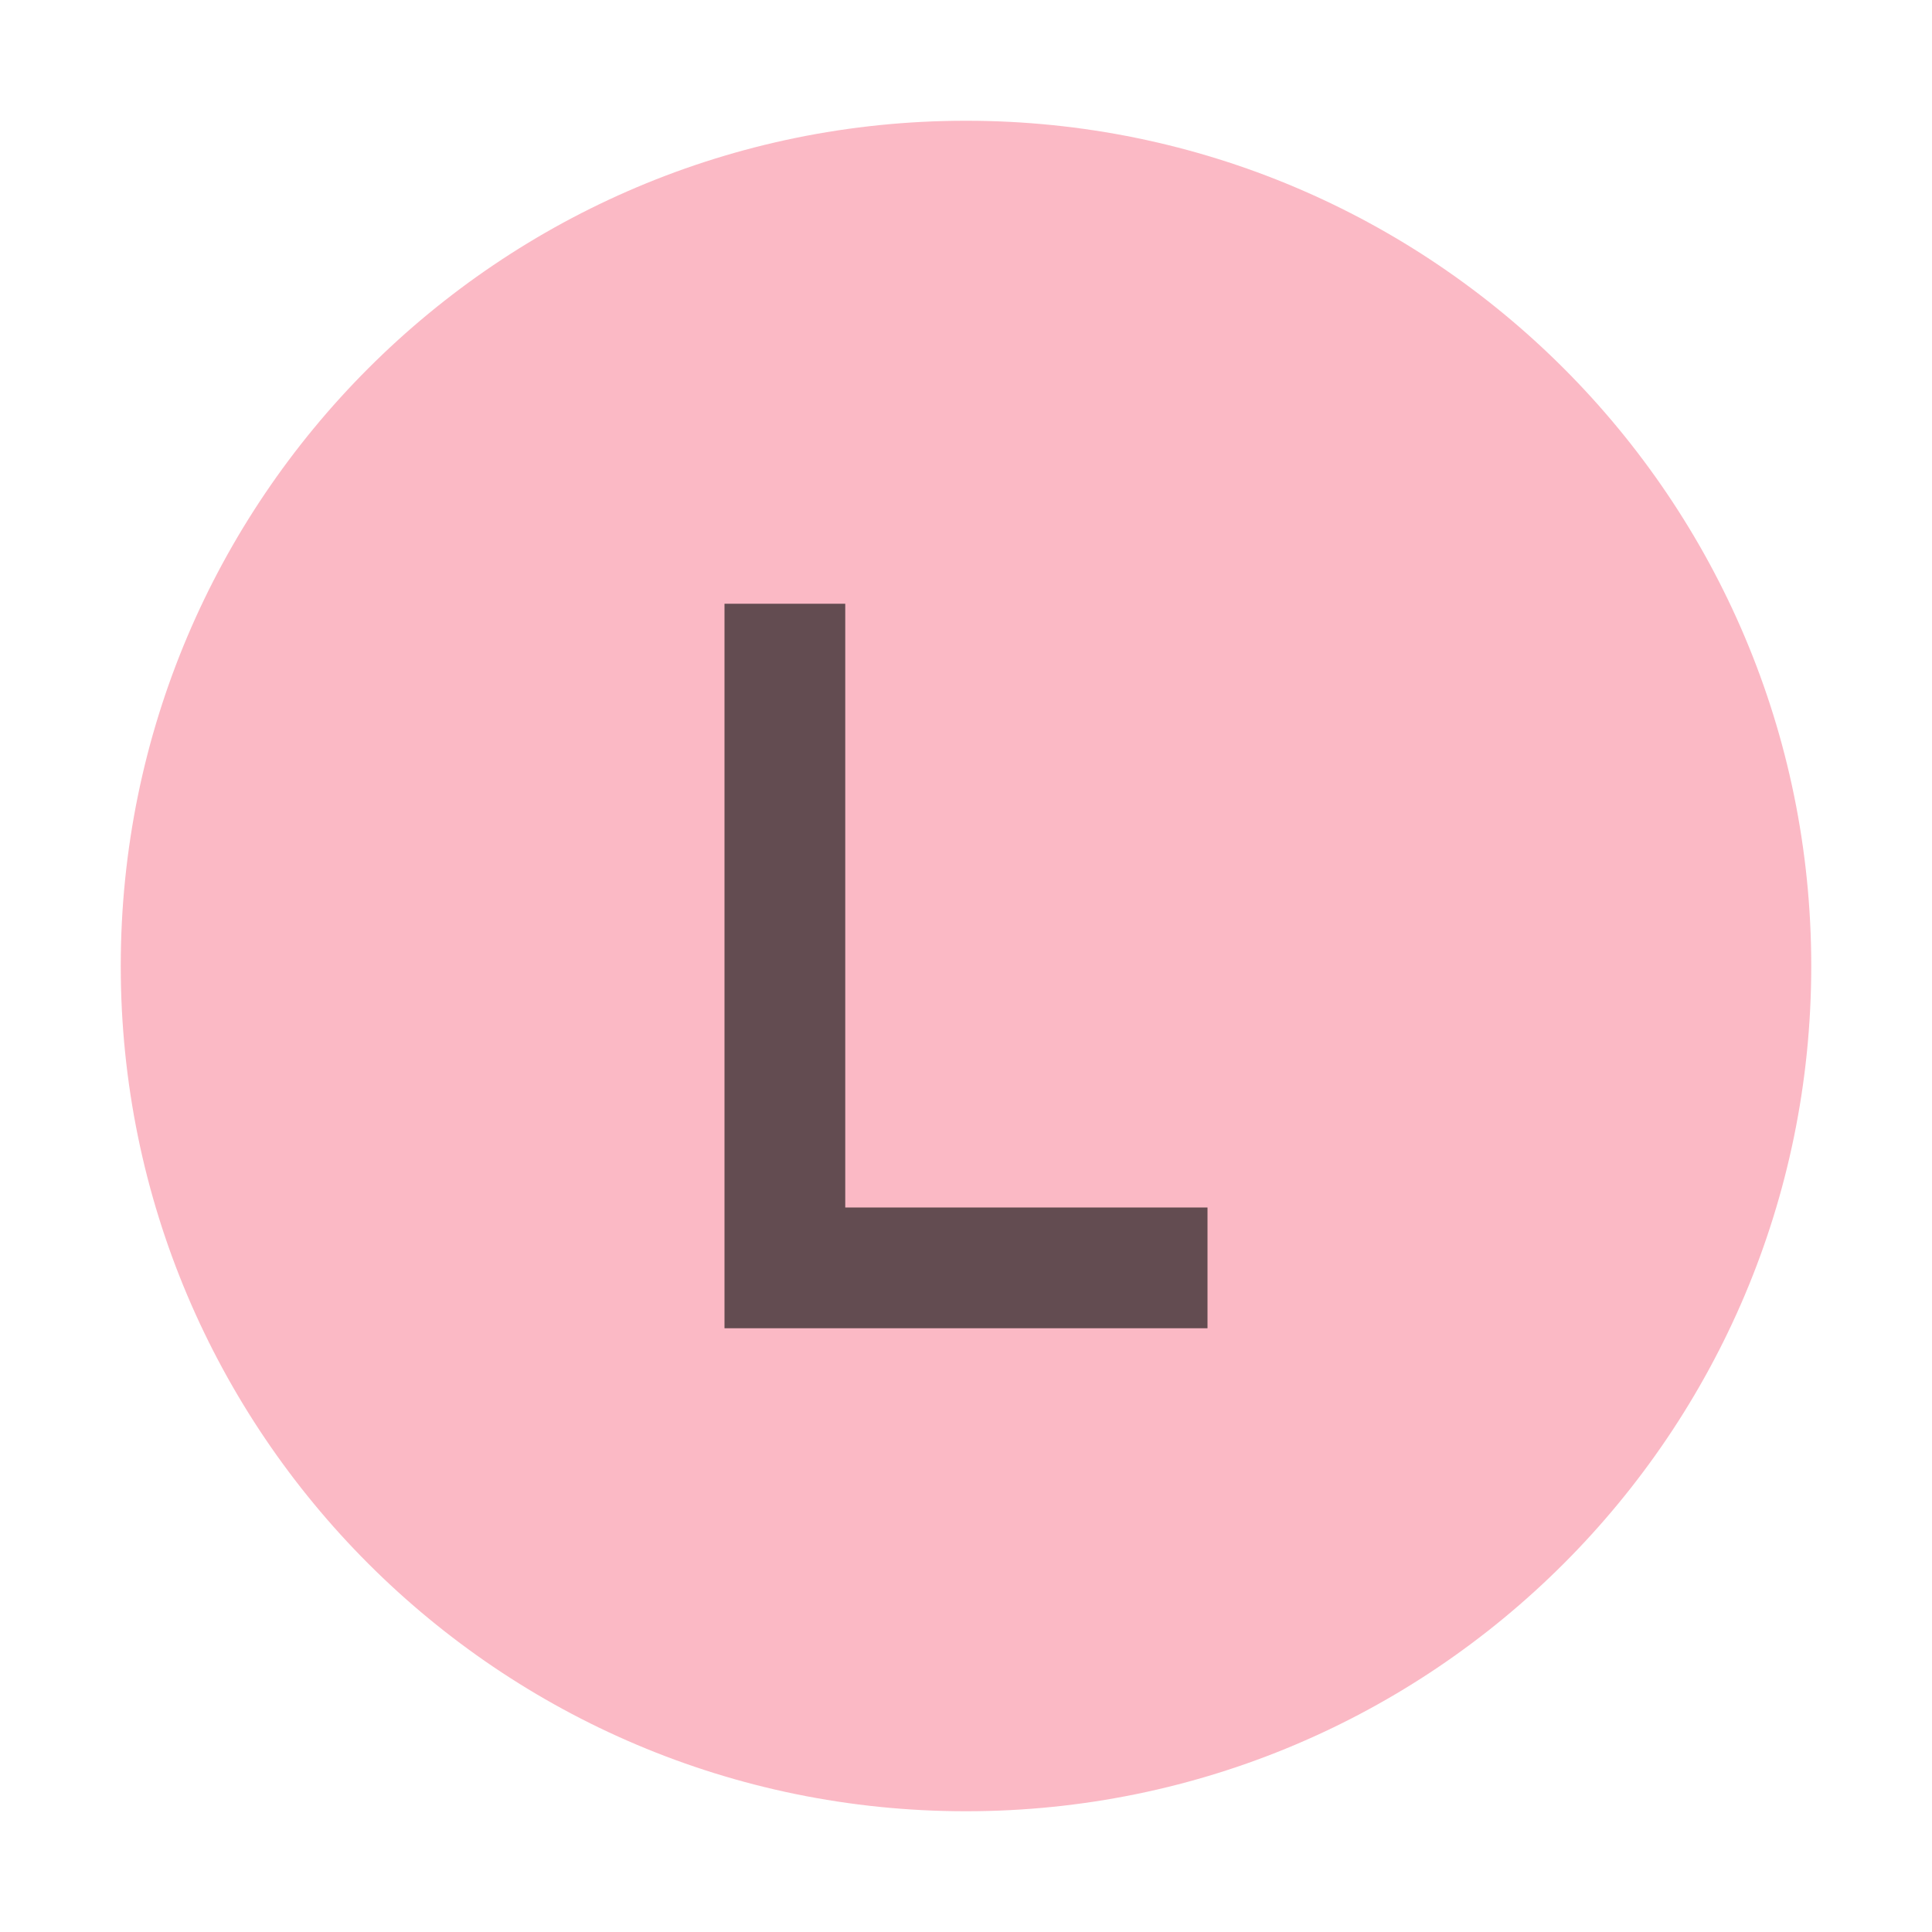
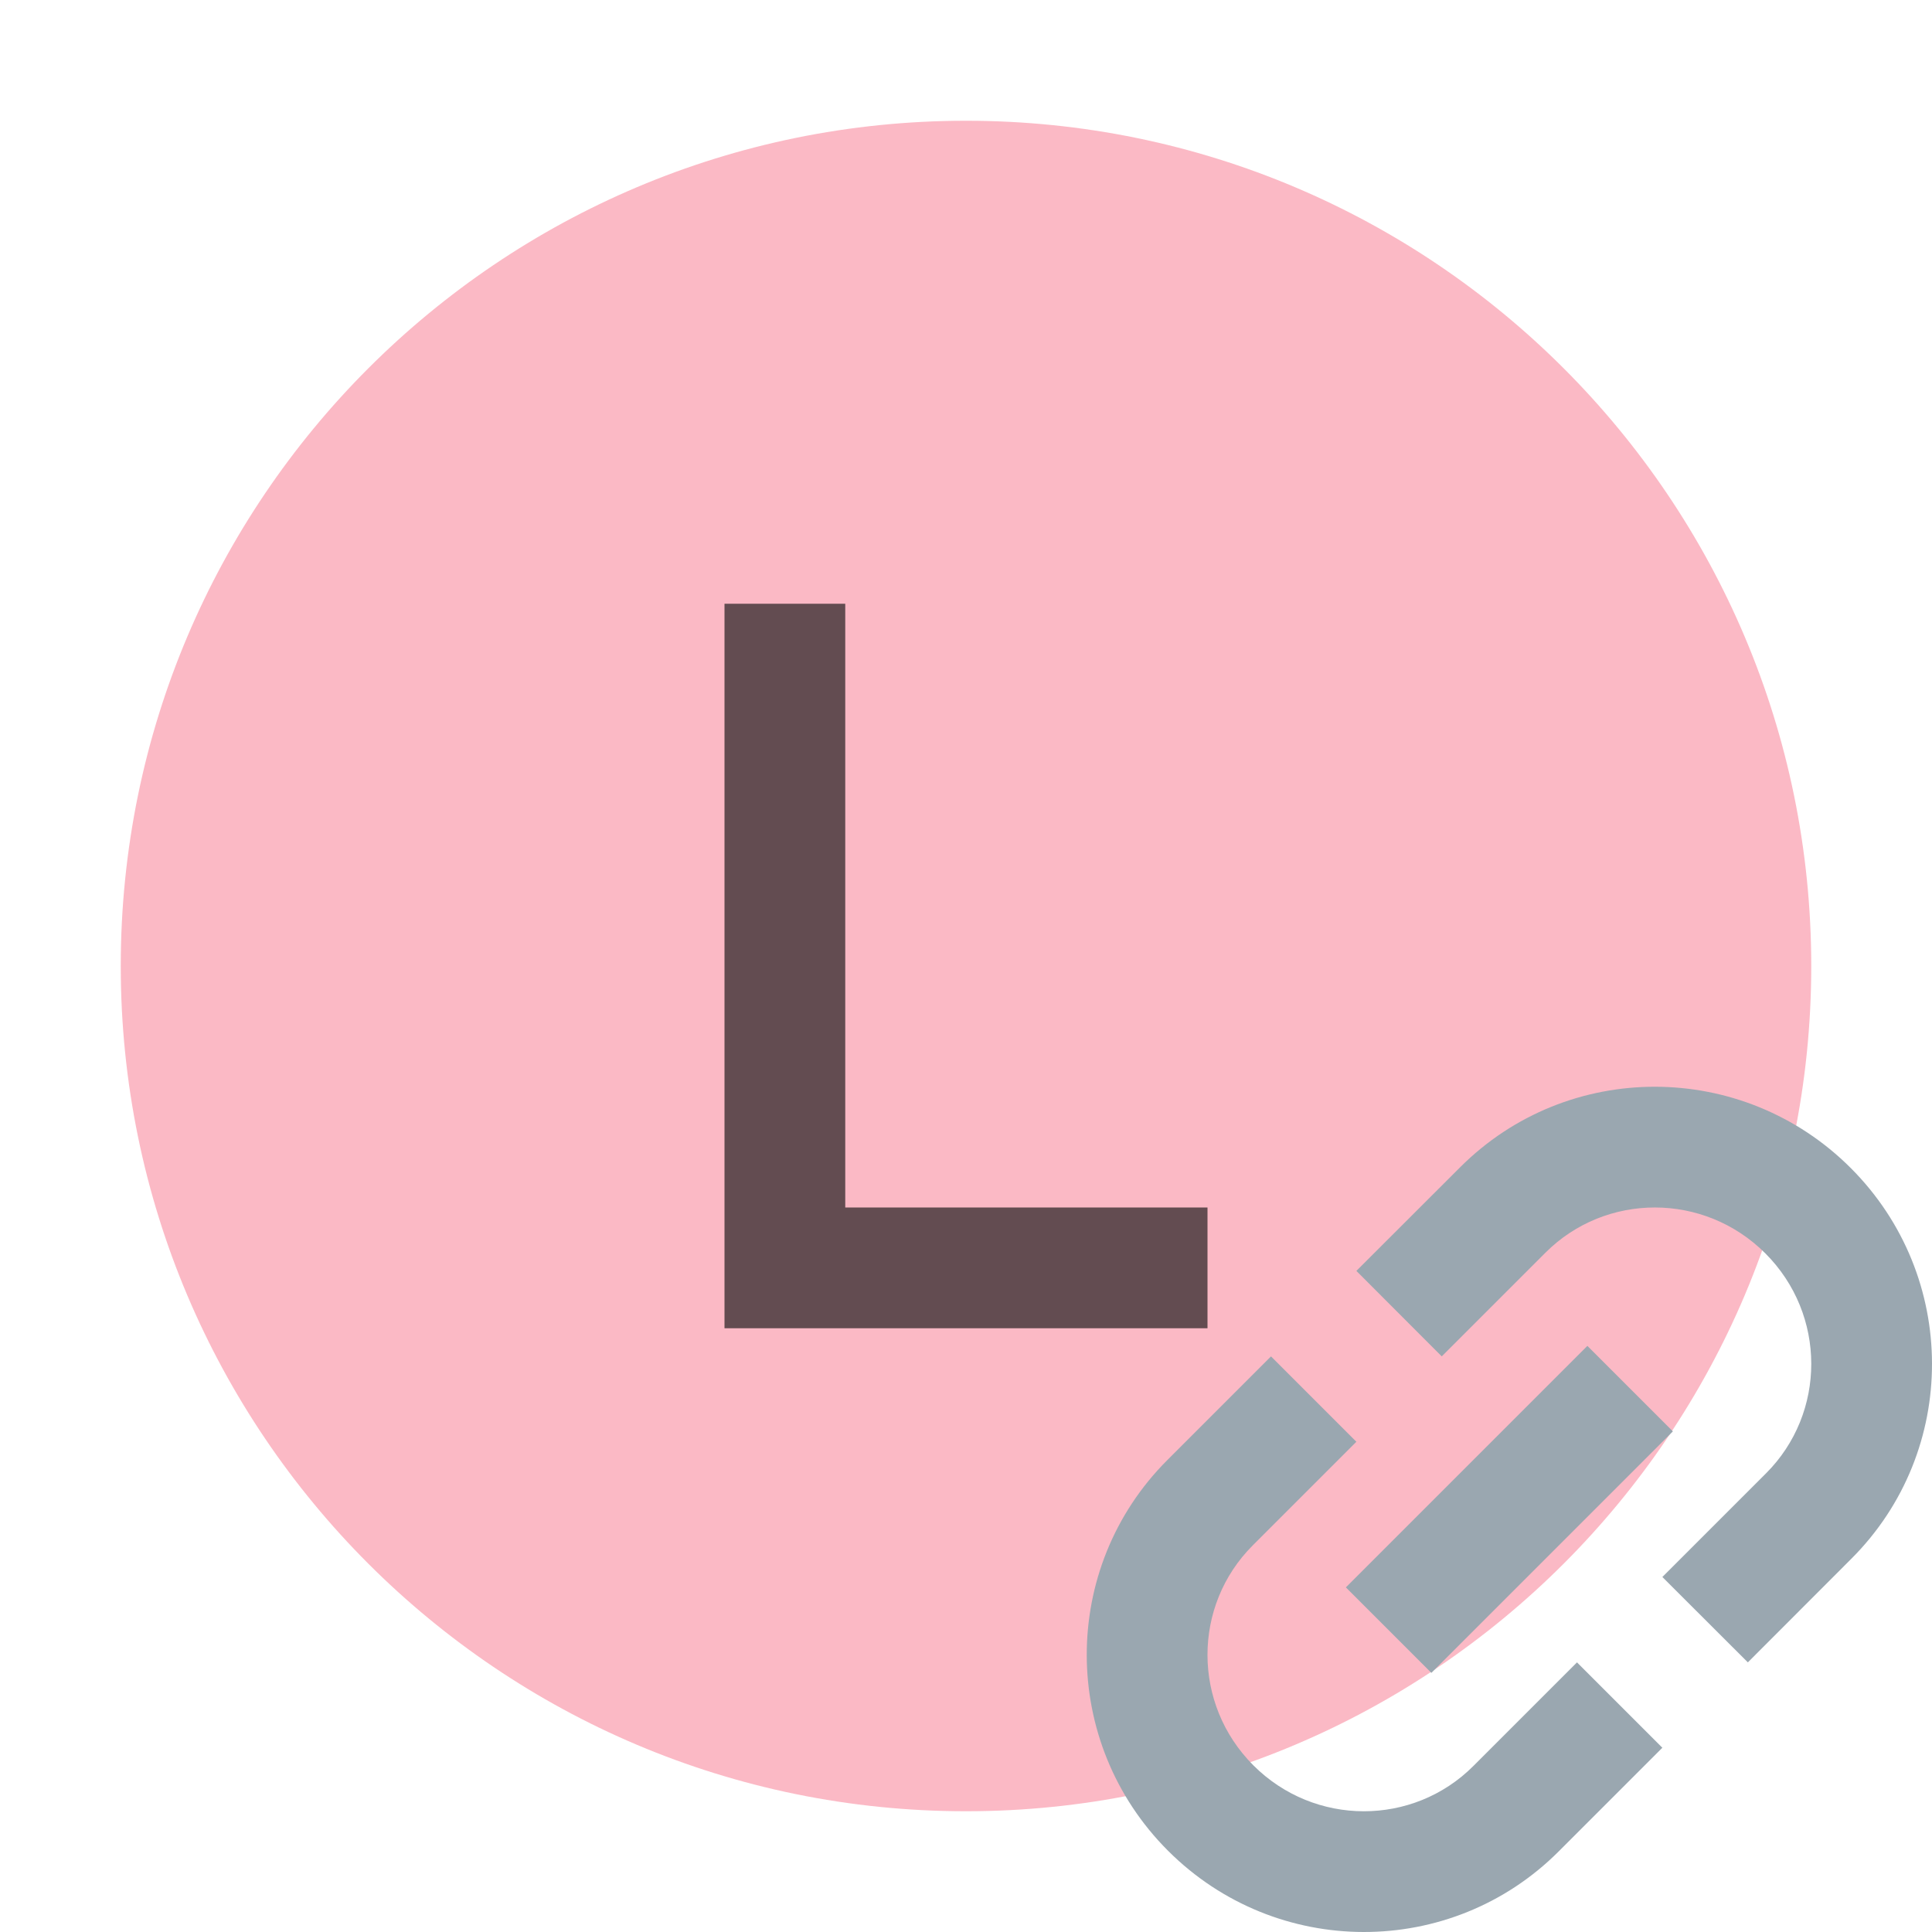
<svg xmlns="http://www.w3.org/2000/svg" width="12" height="12" viewBox="0 0 12 12">
  <g fill="none" fill-rule="evenodd">
    <path fill="#F98B9E" fill-opacity=".6" d="M15,8 C15,11.866 11.866,15 8,15 C4.134,15 1,11.866 1,8 C1,4.134 4.134,1 8,1 C11.866,1 15,4.134 15,8" transform="scale(0.75)" />
    <polygon fill="#231F20" fill-opacity=".7" points="6 5 7 5 7 10 10 10 10 11 7 11 6 11" transform="scale(0.75)" />
+     <path d="M12.798 10.375L11.94 11.233L11.233 10.525L12.091 9.668C12.983 8.775 14.432 8.778 15.327 9.673C16.222 10.568 16.225 12.017 15.332 12.909L14.475 13.767L13.767 13.06L14.625 12.202C15.125 11.703 15.127 10.887 14.62 10.38C14.113 9.873 13.297 9.875 12.798 10.375Z" transform="scale(0.75)" fill="#9AA7B0" />
+     <path d="M10.526 11.233L11.233 11.94L10.375 12.798C9.875 13.297 9.873 14.113 10.38 14.62C10.887 15.127 11.703 15.125 12.202 14.625L13.06 13.767L13.767 14.474L12.909 15.332C12.017 16.225 10.568 16.222 9.673 15.327C8.778 14.432 8.775 12.983 9.668 12.091L10.526 11.233Z" transform="scale(0.75)" fill="#9AA7B0" />
+     <path d="M11.854 13.854L13.854 11.854L13.146 11.146L11.146 13.146L11.854 13.854Z" transform="scale(0.75)" fill="#9AA7B0" />
  </g>
</svg>
